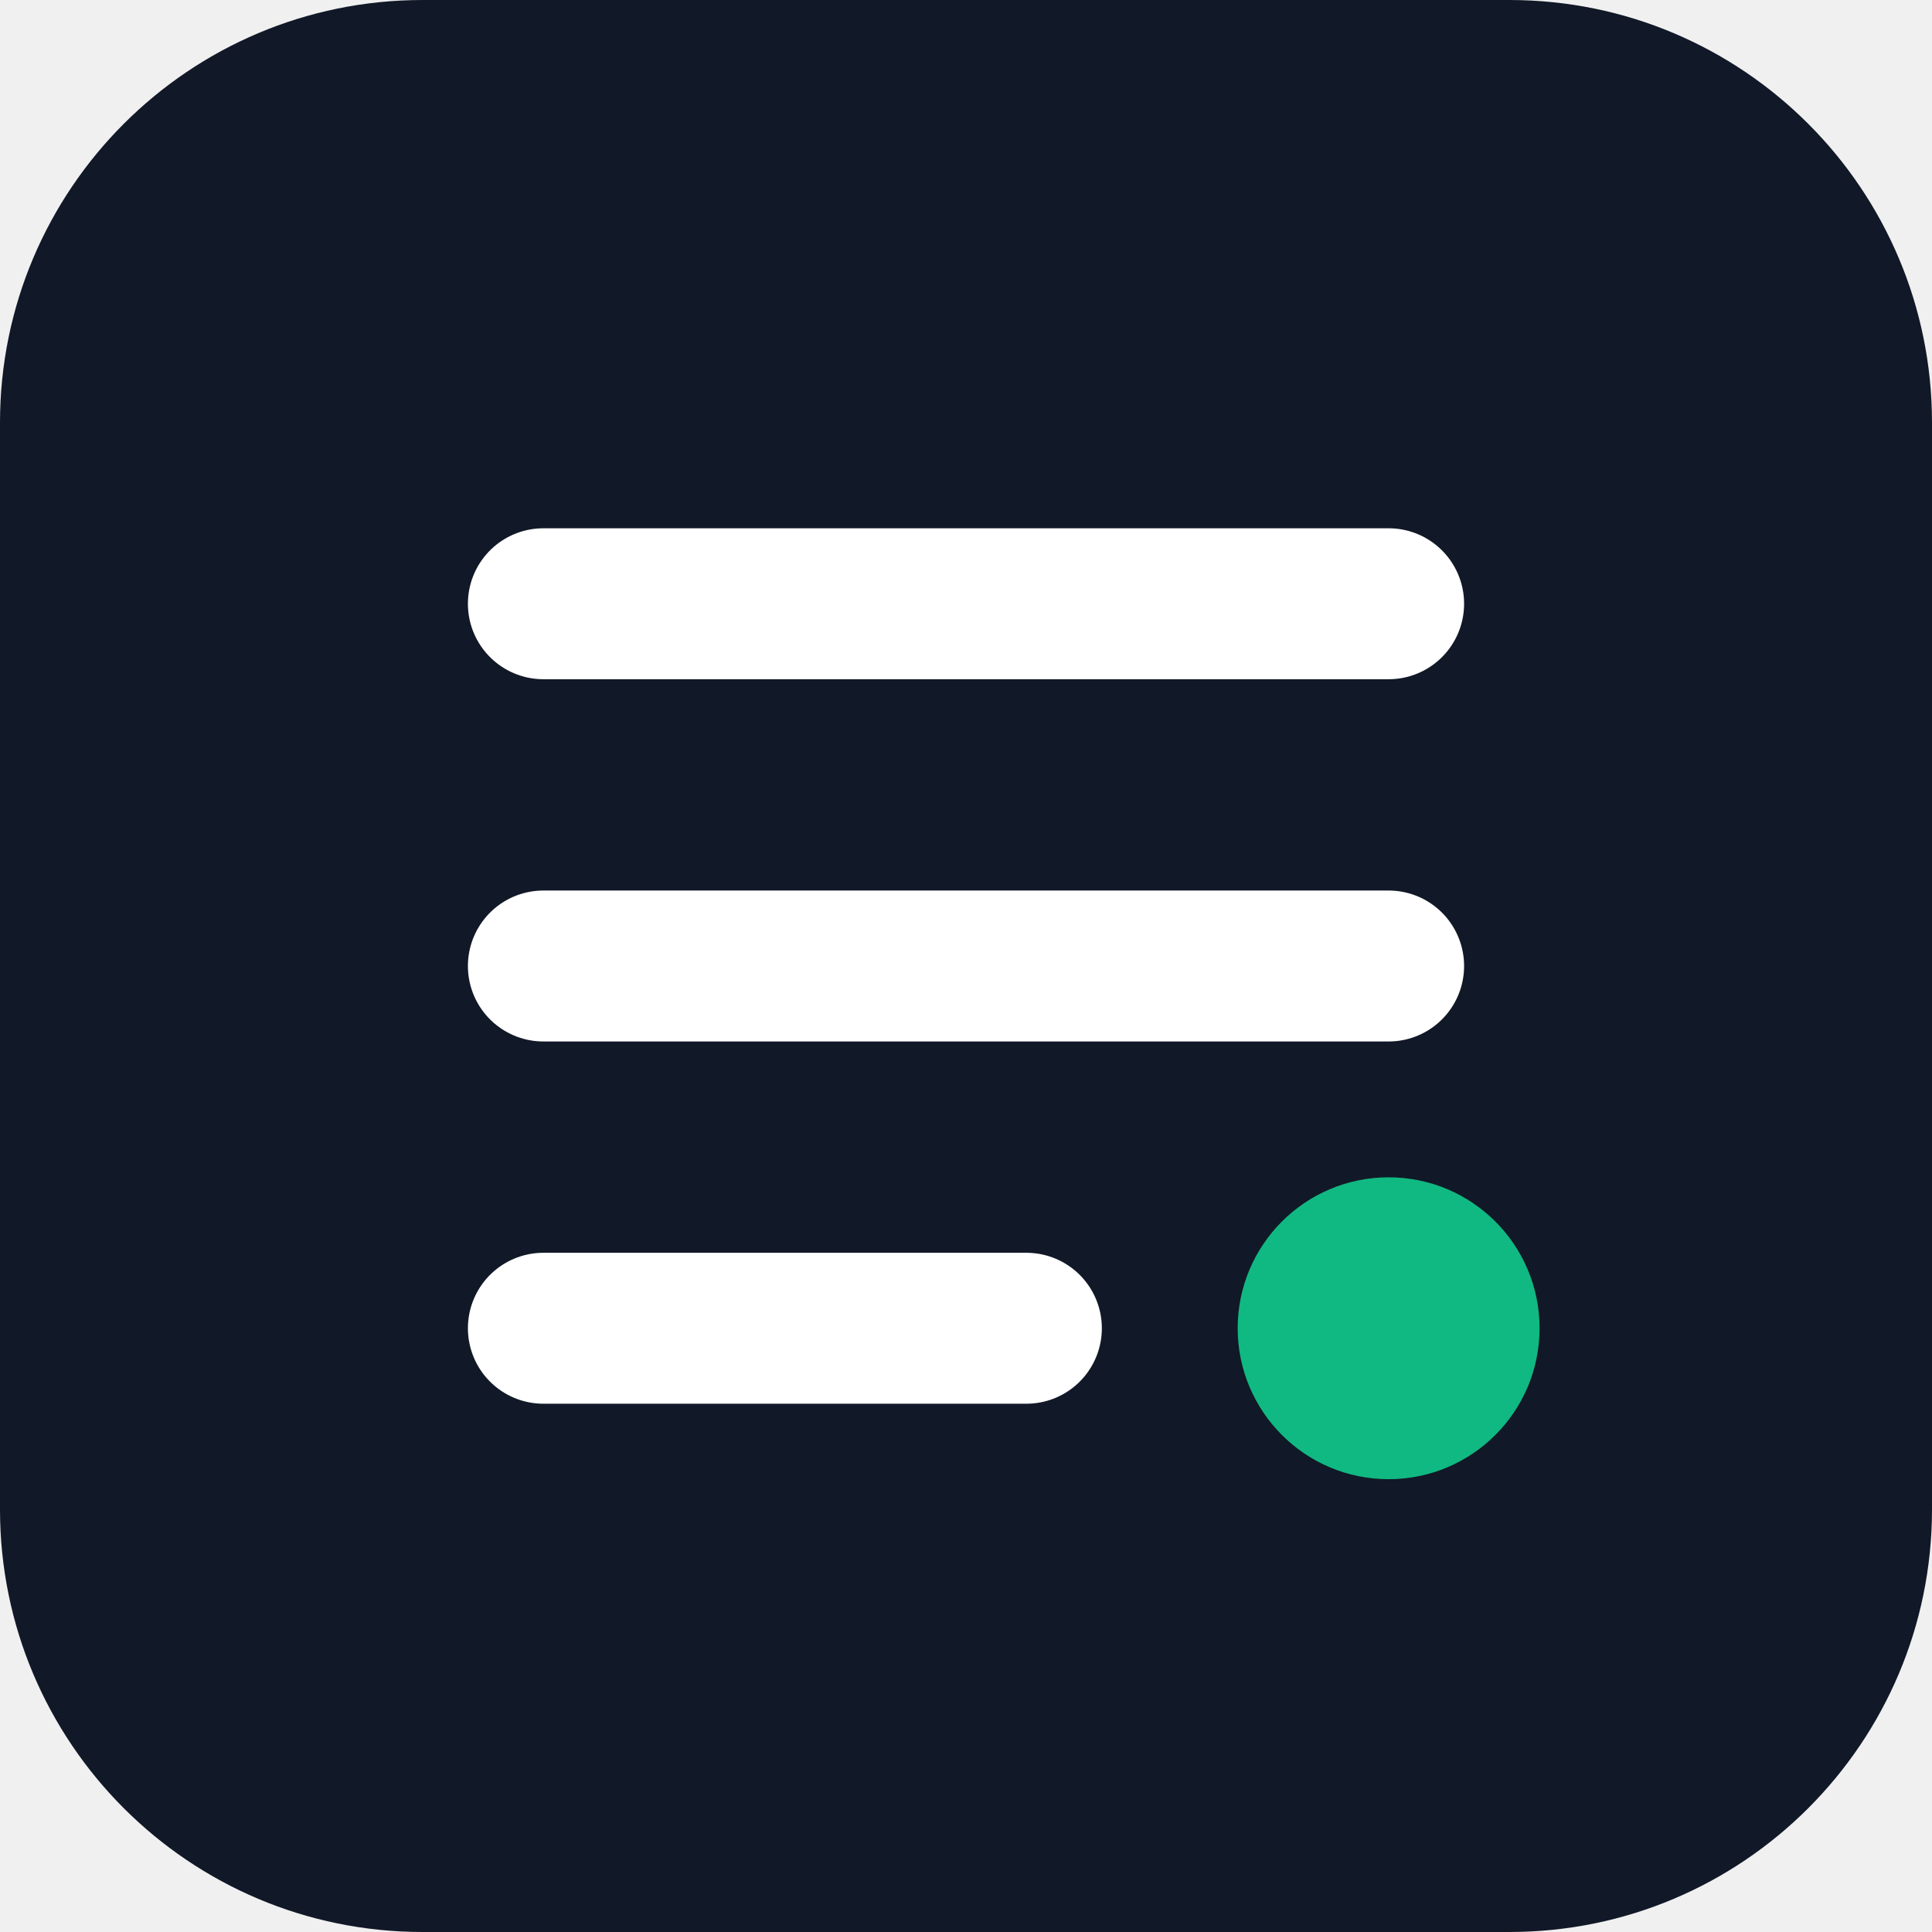
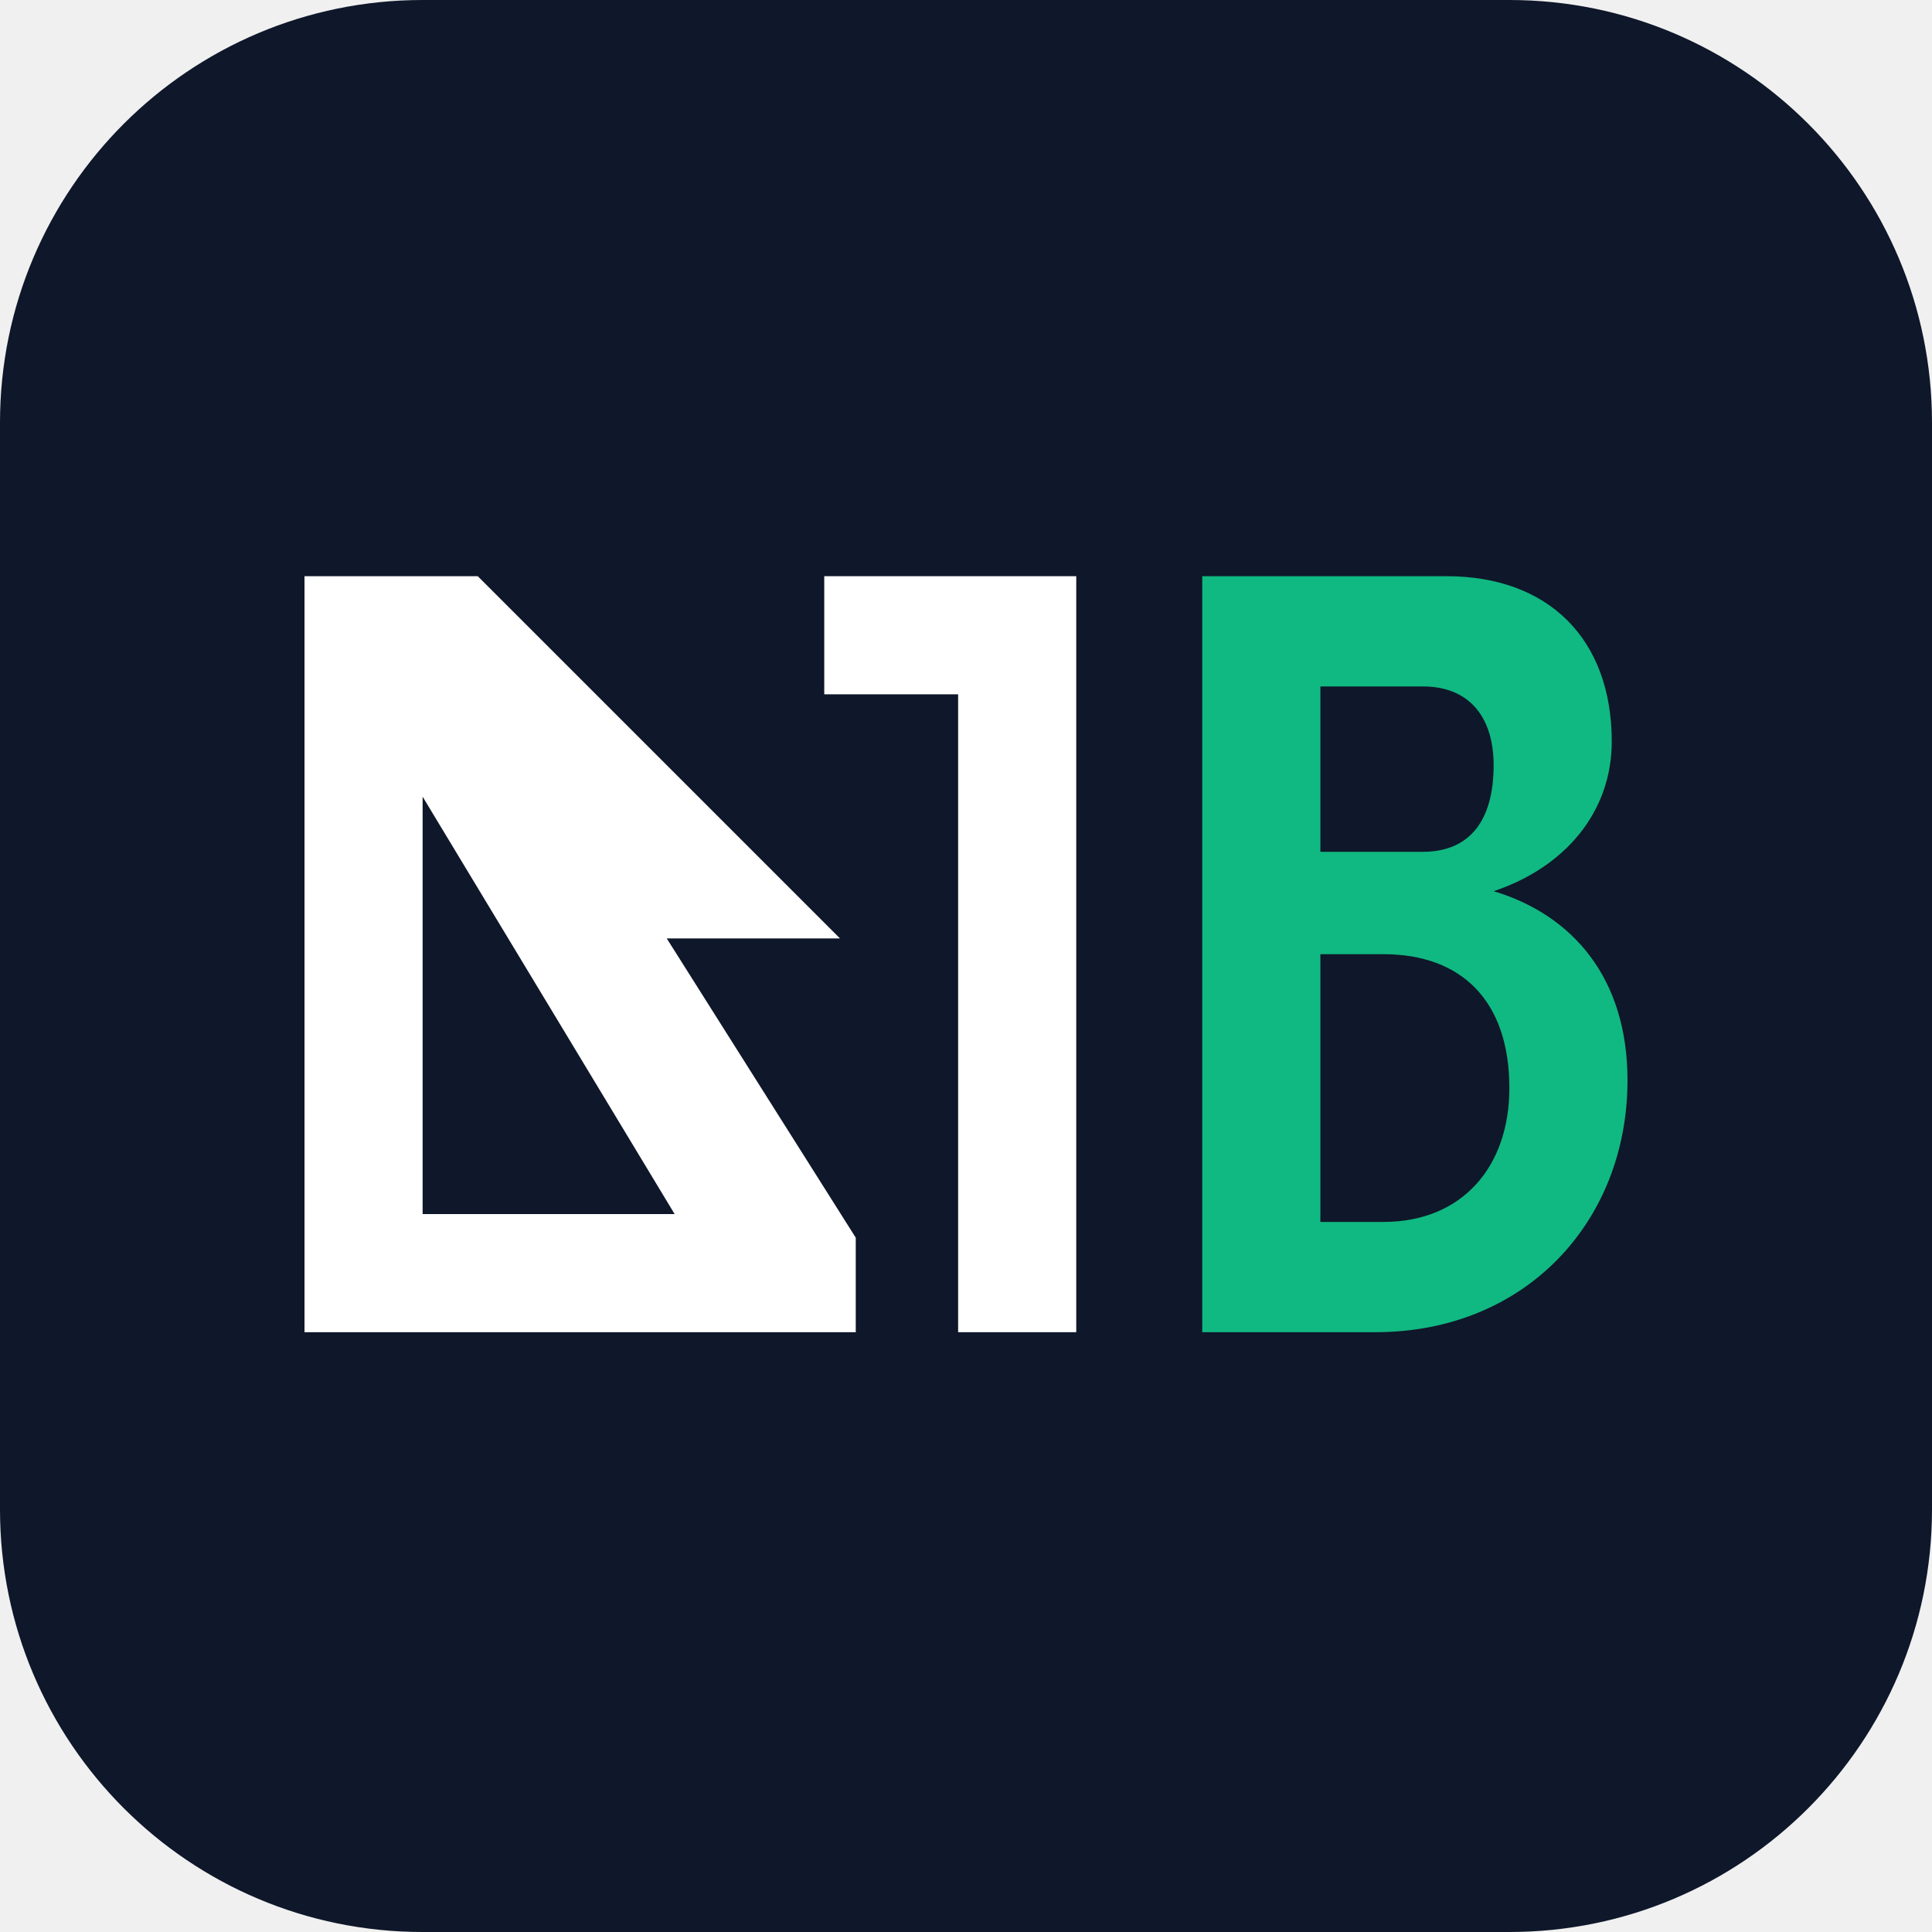
<svg xmlns="http://www.w3.org/2000/svg" viewBox="0 0 64 64" role="img" aria-labelledby="title">
-   <rect width="64" height="64" rx="14" fill="#111827" />
-   <path fill="none" stroke="#fff" stroke-linecap="round" stroke-linejoin="round" stroke-width="5" d="M18 20h28M18 32h28M18 44h16" />
-   <circle cx="46" cy="44" r="5" fill="#10B981" />
+   <rect width="64" height="64" rx="14" fill="#0F172A" />
+   <g transform="translate(8 17) scale(0.26087)">
+     <path fill="#FFFFFF" d="M8 8H30L76 54H54L78 92V104H8V8ZM23 36V89H55L23 36Z" />
+     <path fill="#FFFFFF" d="M74 8H106V104H91V23H74V8Z" />
+     <path fill="#10B981" fill-rule="evenodd" clip-rule="evenodd" d="M122 8H153C166 8 174 16 174 29C174 38 168 45 159 48C169 51 176 59 176 72C176 90 163 104 144 104H122V8ZM137 22V43H150C156 43 159 39 159 32C159 26 156 22 150 22H137ZM137 56V90H145C155 90 161 83 161 73C161 62 155 56 145 56H137Z" />
+   </g>
</svg>
